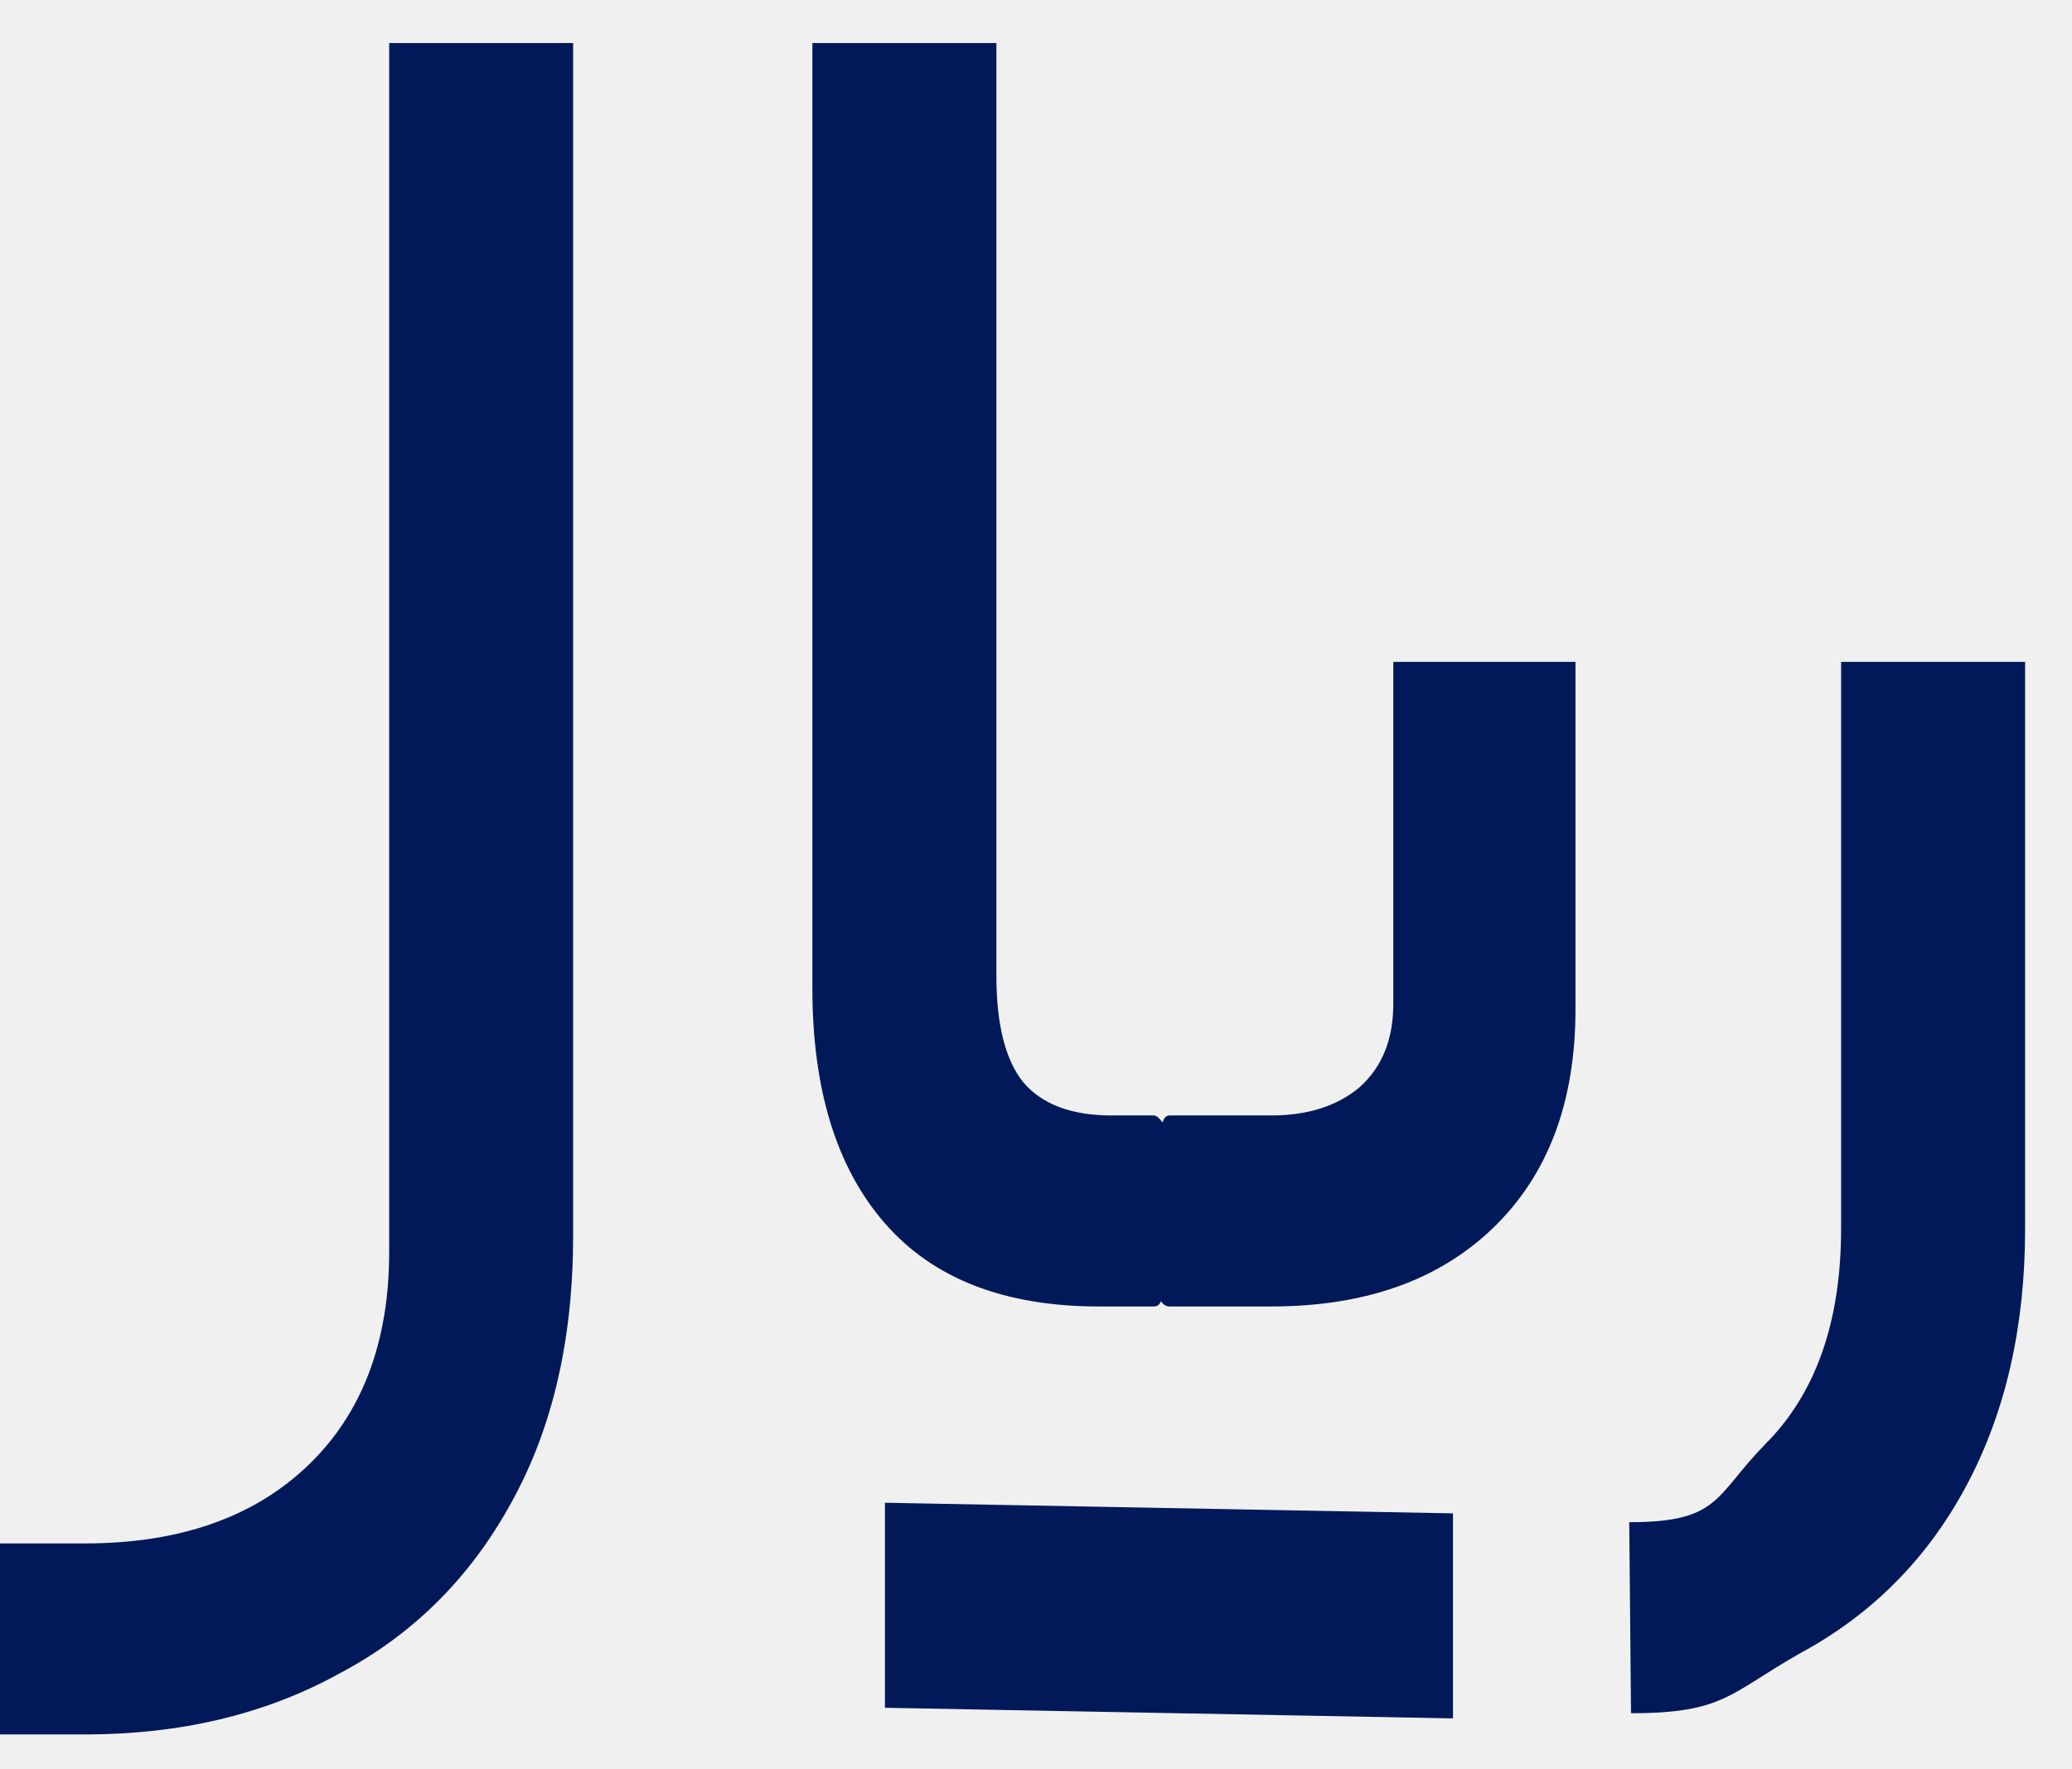
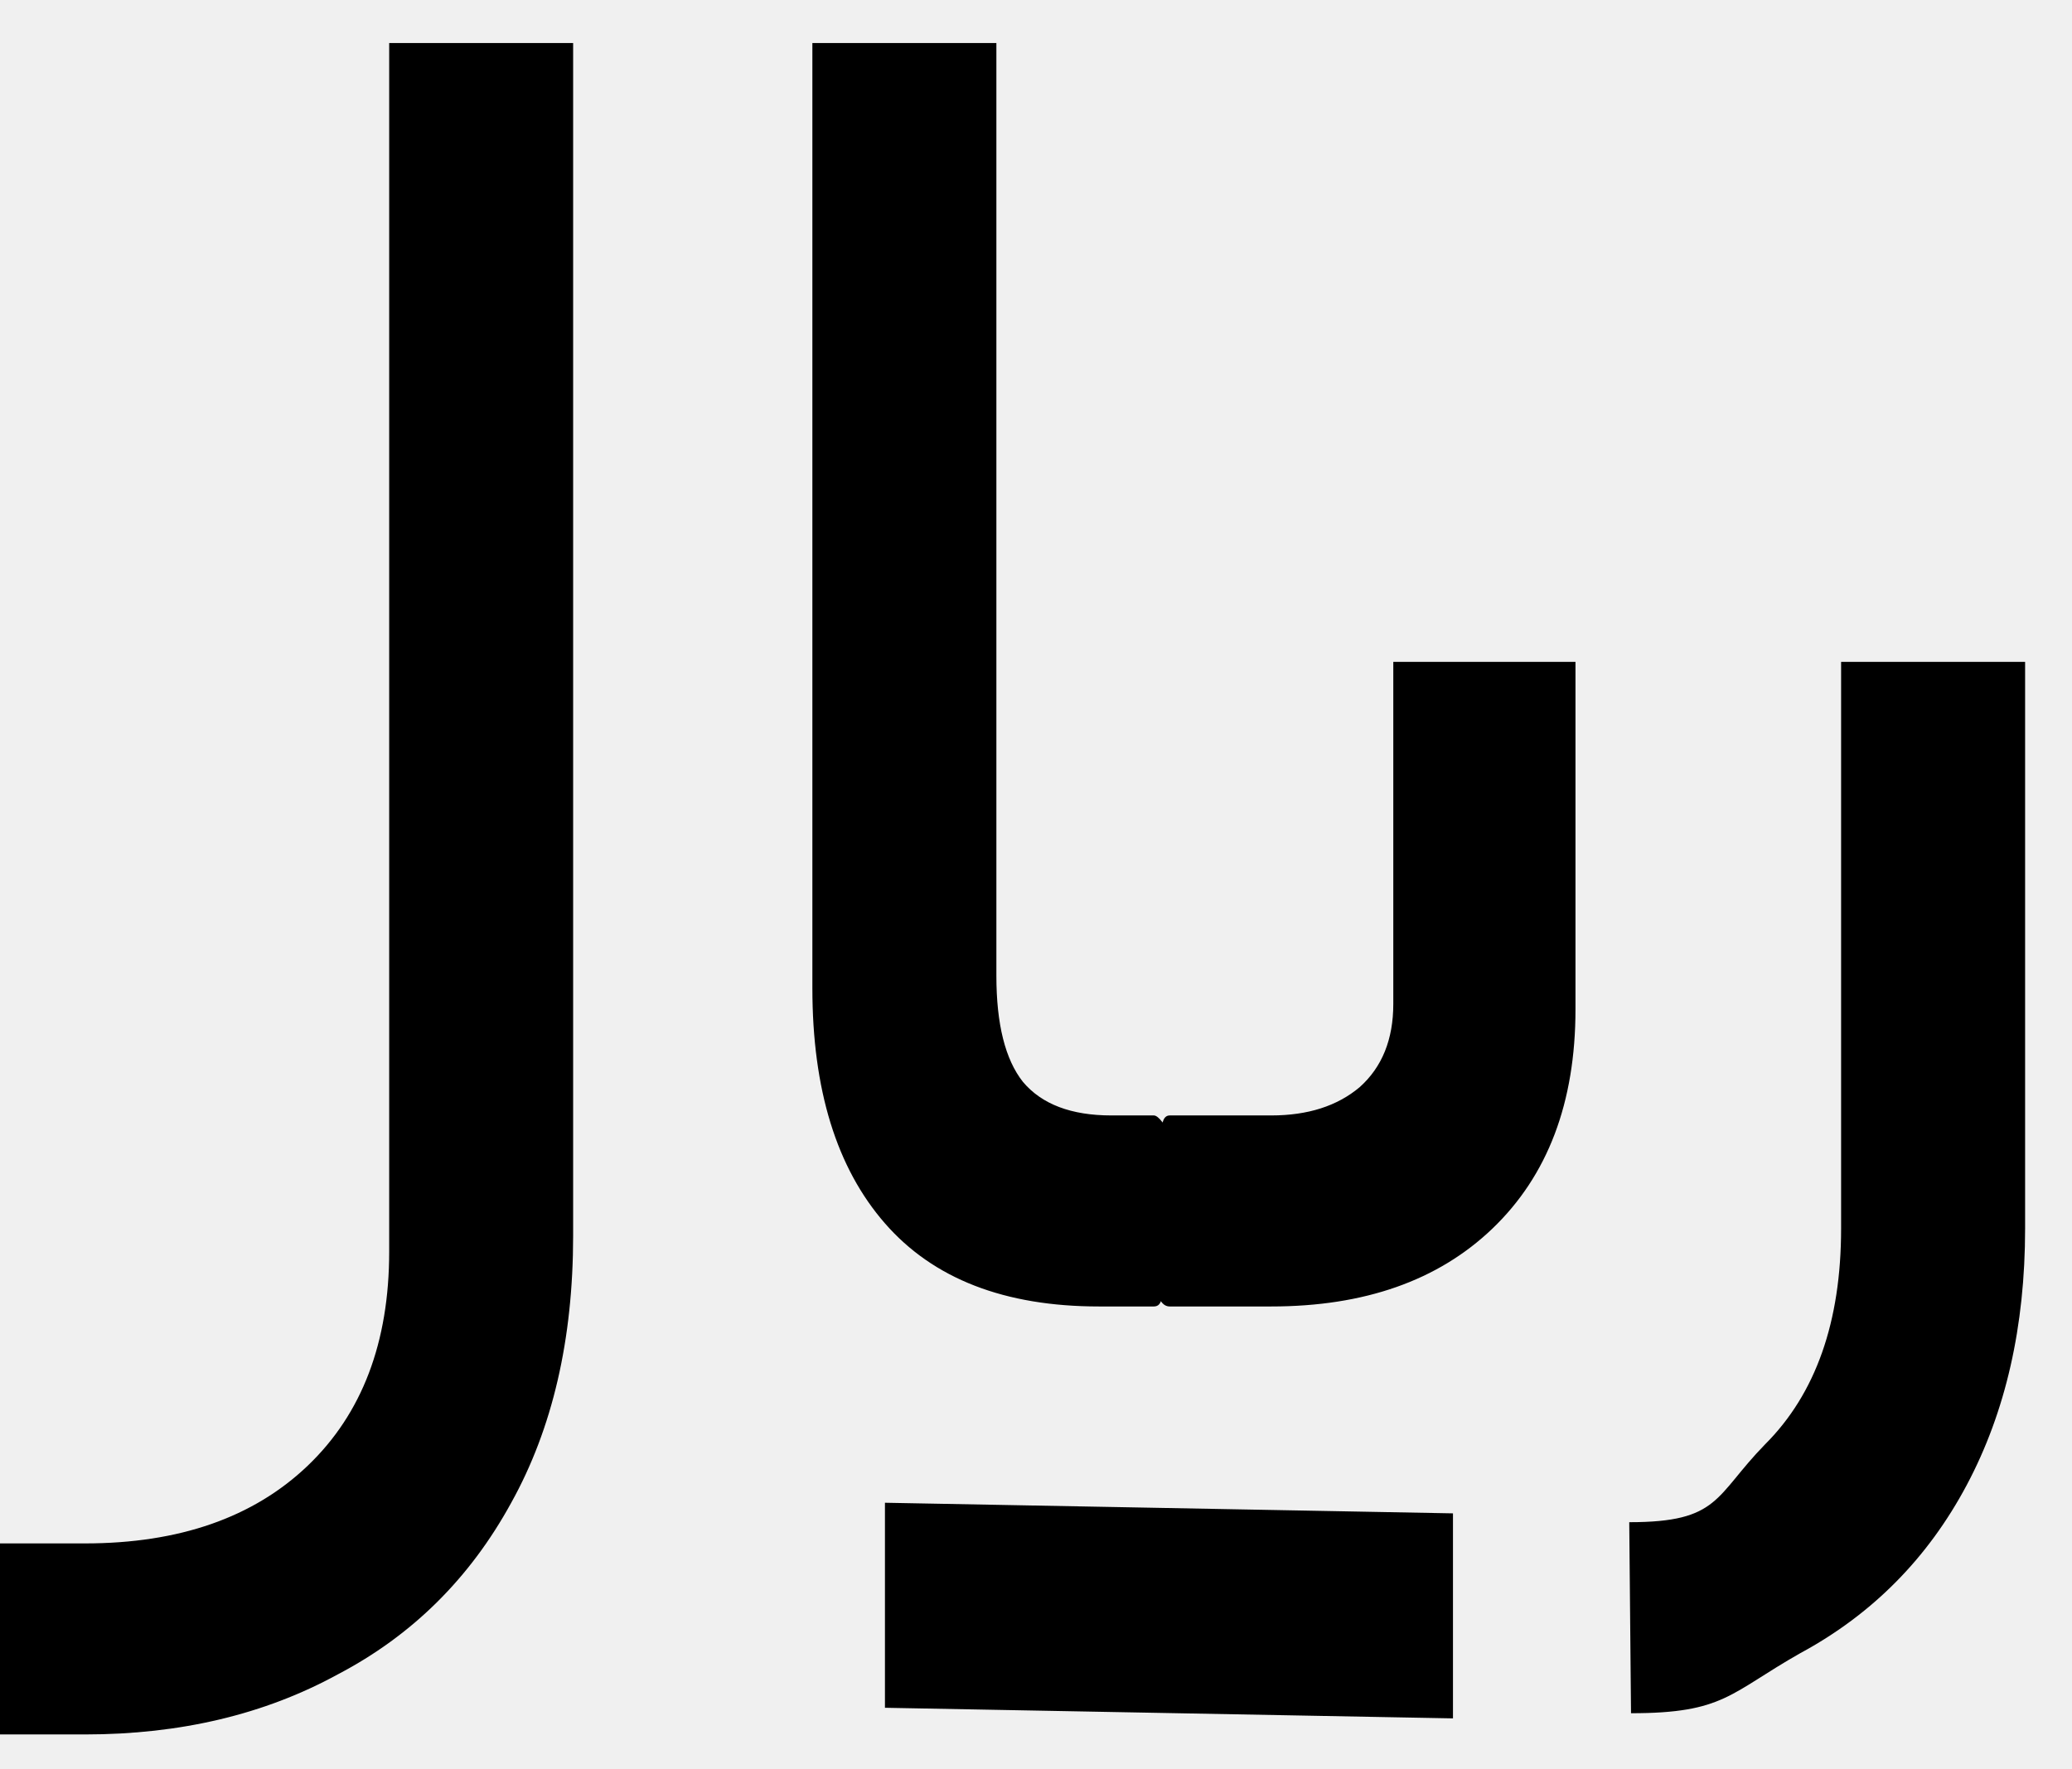
<svg xmlns="http://www.w3.org/2000/svg" width="41" height="35" viewBox="0 0 41 35" fill="none">
  <g clip-path="url(#clip0_4118_3044)">
-     <path d="M7.701 0.852H11.341V24.459C11.341 26.512 10.933 28.274 10.116 29.744C9.299 31.238 8.156 32.37 6.686 33.14C5.239 33.933 3.57 34.33 1.68 34.33H0V30.549H1.68C3.547 30.549 5.017 30.036 6.091 29.009C7.164 27.982 7.701 26.571 7.701 24.774V0.852ZM31.175 19.978C31.175 21.822 30.627 23.269 29.53 24.319C28.457 25.346 26.998 25.859 25.155 25.859H23.146C23.076 25.859 23.018 25.824 22.971 25.754C22.948 25.824 22.901 25.859 22.831 25.859H21.746C19.879 25.859 18.467 25.311 17.511 24.214C16.554 23.117 16.075 21.565 16.075 19.558V0.852H19.716V19.313C19.716 20.27 19.891 20.97 20.241 21.413C20.614 21.857 21.198 22.078 21.991 22.078H22.831C22.878 22.078 22.936 22.125 23.006 22.218C23.029 22.125 23.076 22.078 23.146 22.078H25.155C25.878 22.078 26.461 21.892 26.905 21.518C27.348 21.122 27.57 20.573 27.57 19.873V13.1H31.175V19.978ZM40.072 13.1V24.319C40.072 26.256 39.687 27.947 38.917 29.394C38.147 30.841 37.05 31.95 35.626 32.72C34.226 33.513 34.118 33.91 32.274 33.91L32.239 30.129C34.036 30.129 33.923 29.616 34.926 28.589C35.93 27.586 36.431 26.162 36.431 24.319V13.1H40.072ZM28.751 29.954V34.012L17.511 33.802V29.744L28.751 29.954Z" fill="#021959" />
+     <path d="M7.701 0.852H11.341V24.459C11.341 26.512 10.933 28.274 10.116 29.744C9.299 31.238 8.156 32.37 6.686 33.14C5.239 33.933 3.57 34.33 1.68 34.33H0V30.549H1.68C3.547 30.549 5.017 30.036 6.091 29.009C7.164 27.982 7.701 26.571 7.701 24.774V0.852ZM31.175 19.978C31.175 21.822 30.627 23.269 29.53 24.319C28.457 25.346 26.998 25.859 25.155 25.859H23.146C23.076 25.859 23.018 25.824 22.971 25.754C22.948 25.824 22.901 25.859 22.831 25.859H21.746C19.879 25.859 18.467 25.311 17.511 24.214C16.554 23.117 16.075 21.565 16.075 19.558V0.852H19.716V19.313C19.716 20.27 19.891 20.97 20.241 21.413C20.614 21.857 21.198 22.078 21.991 22.078H22.831C22.878 22.078 22.936 22.125 23.006 22.218C23.029 22.125 23.076 22.078 23.146 22.078H25.155C25.878 22.078 26.461 21.892 26.905 21.518C27.348 21.122 27.57 20.573 27.57 19.873V13.1H31.175V19.978ZM40.072 13.1V24.319C40.072 26.256 39.687 27.947 38.917 29.394C38.147 30.841 37.05 31.95 35.626 32.72C34.226 33.513 34.118 33.91 32.274 33.91L32.239 30.129C34.036 30.129 33.923 29.616 34.926 28.589C35.93 27.586 36.431 26.162 36.431 24.319V13.1H40.072ZM28.751 29.954V34.012L17.511 33.802V29.744L28.751 29.954Z" fill="currentColor" />
  </g>
  <defs>
    <clipPath id="clip0_4118_3044">
      <rect width="40.072" height="33.478" fill="white" transform="translate(0 0.851807)" />
    </clipPath>
  </defs>
</svg>
